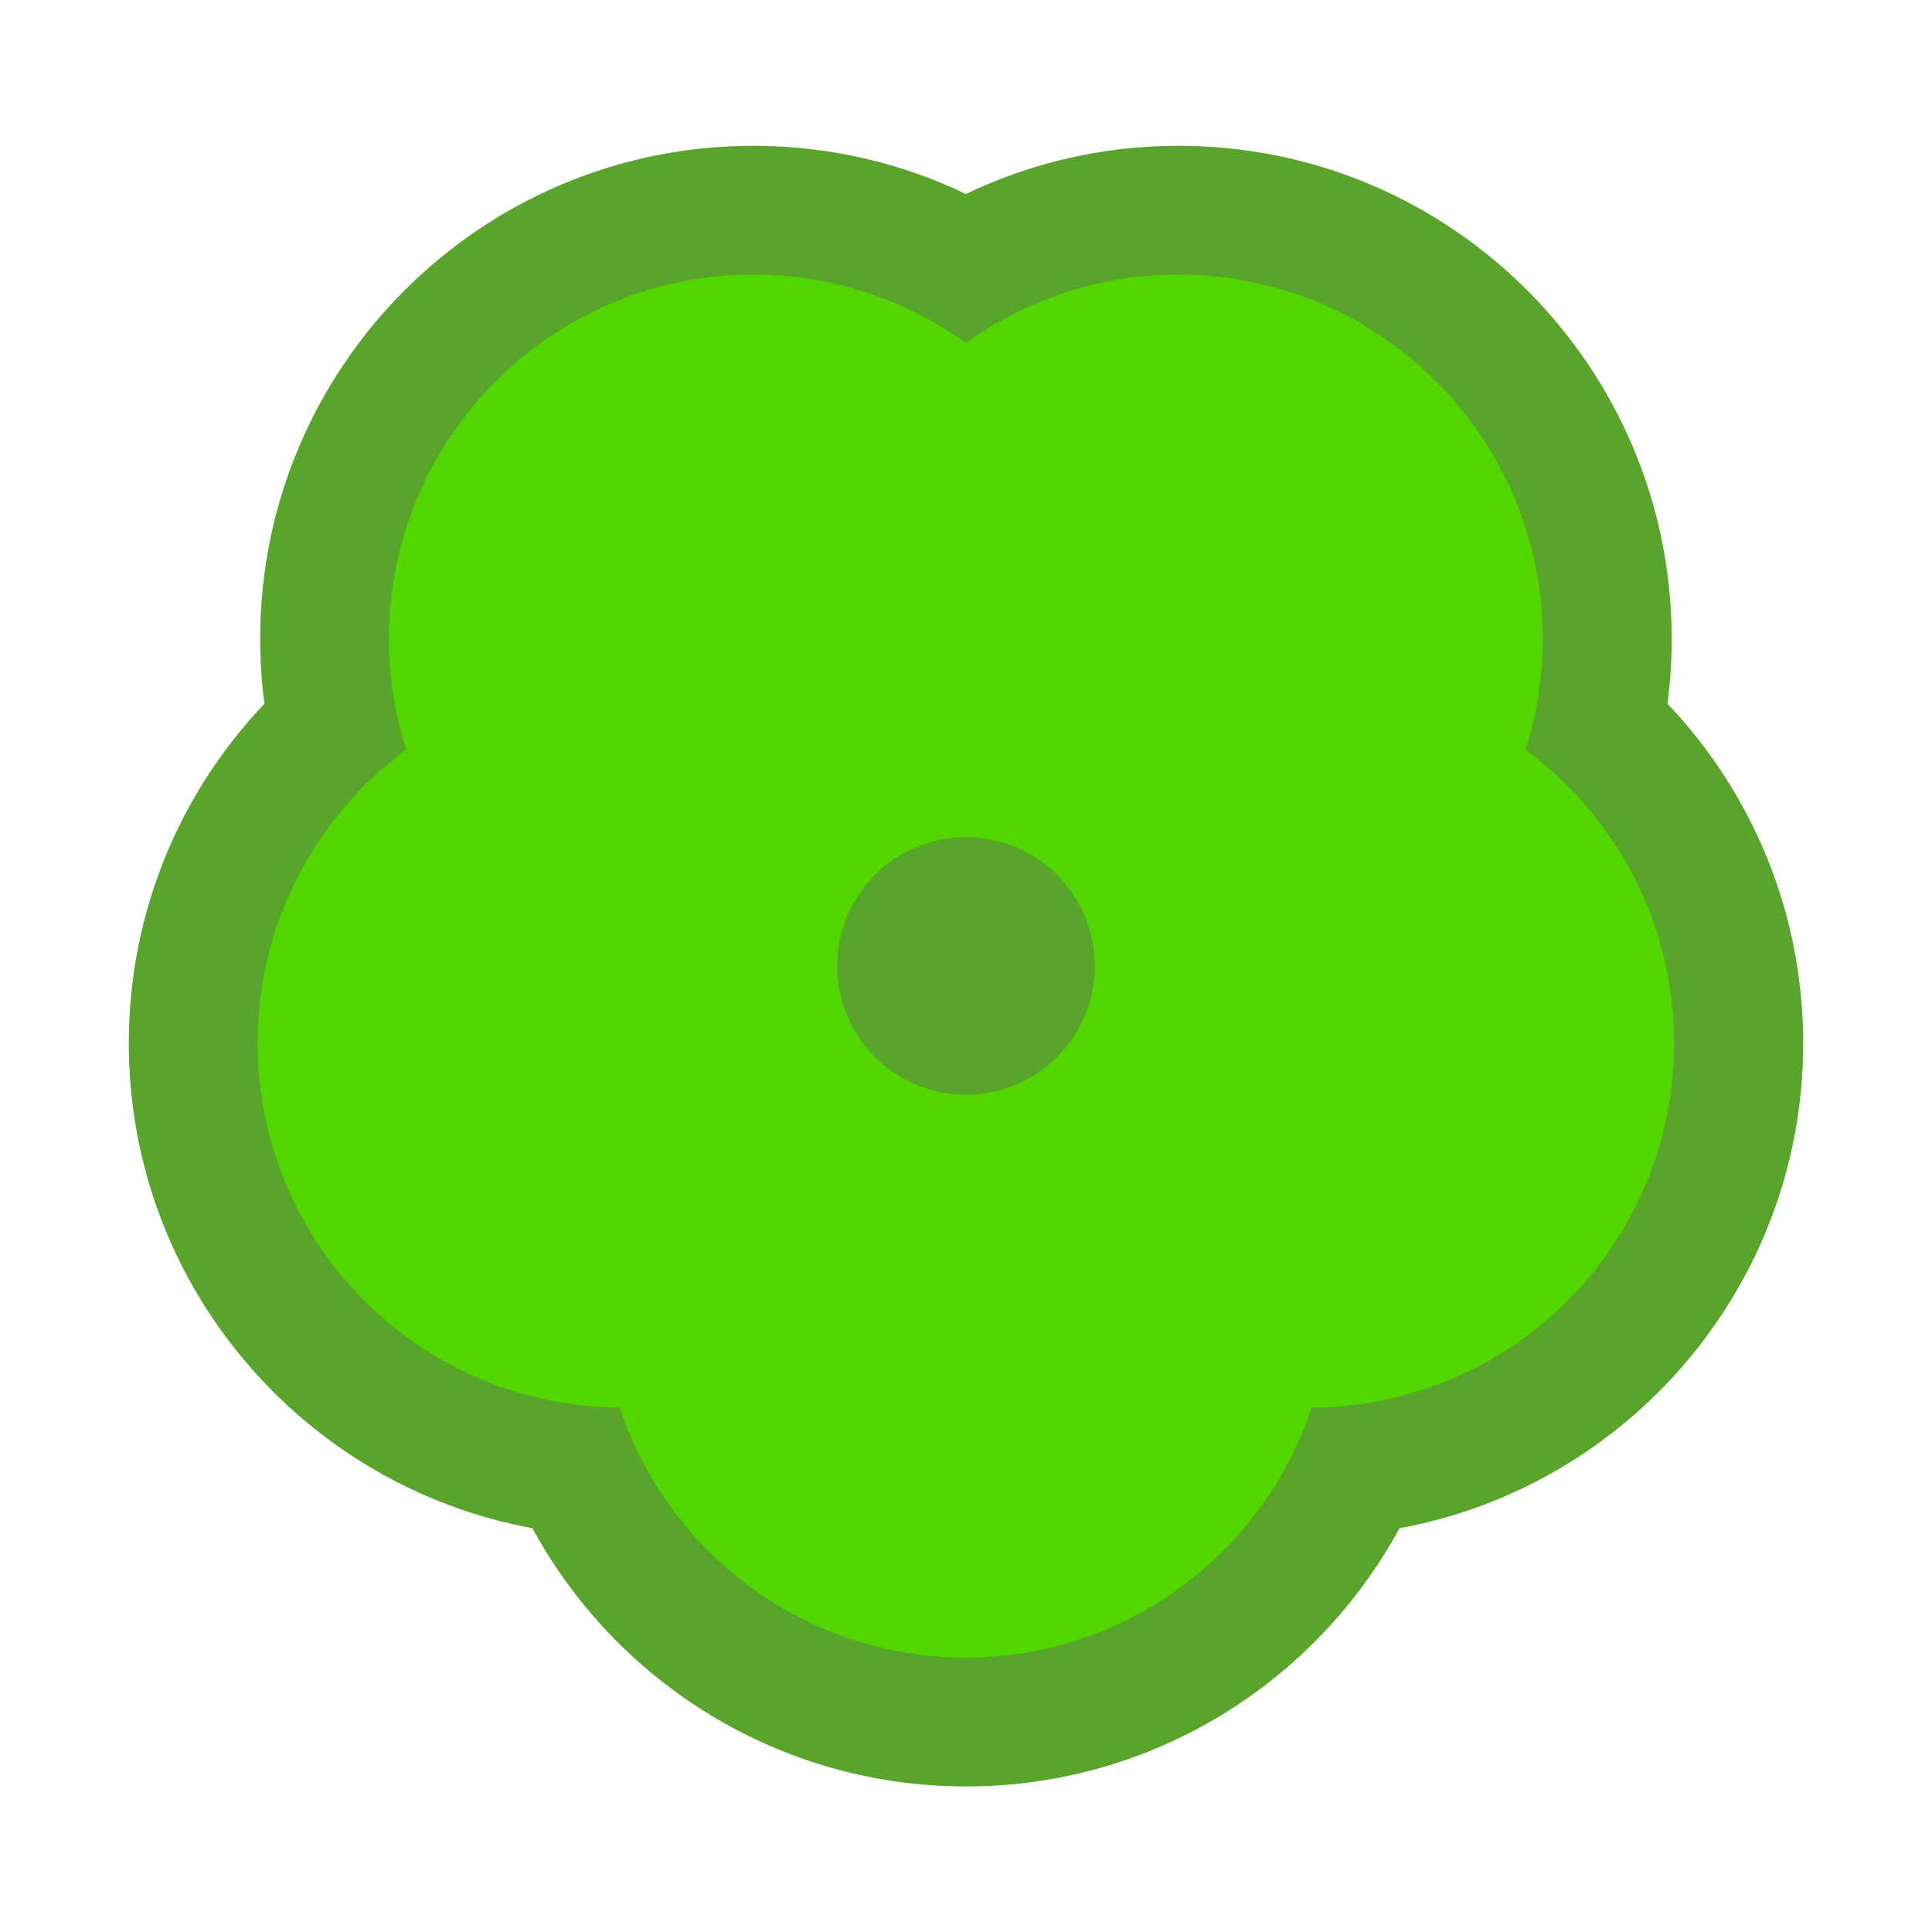
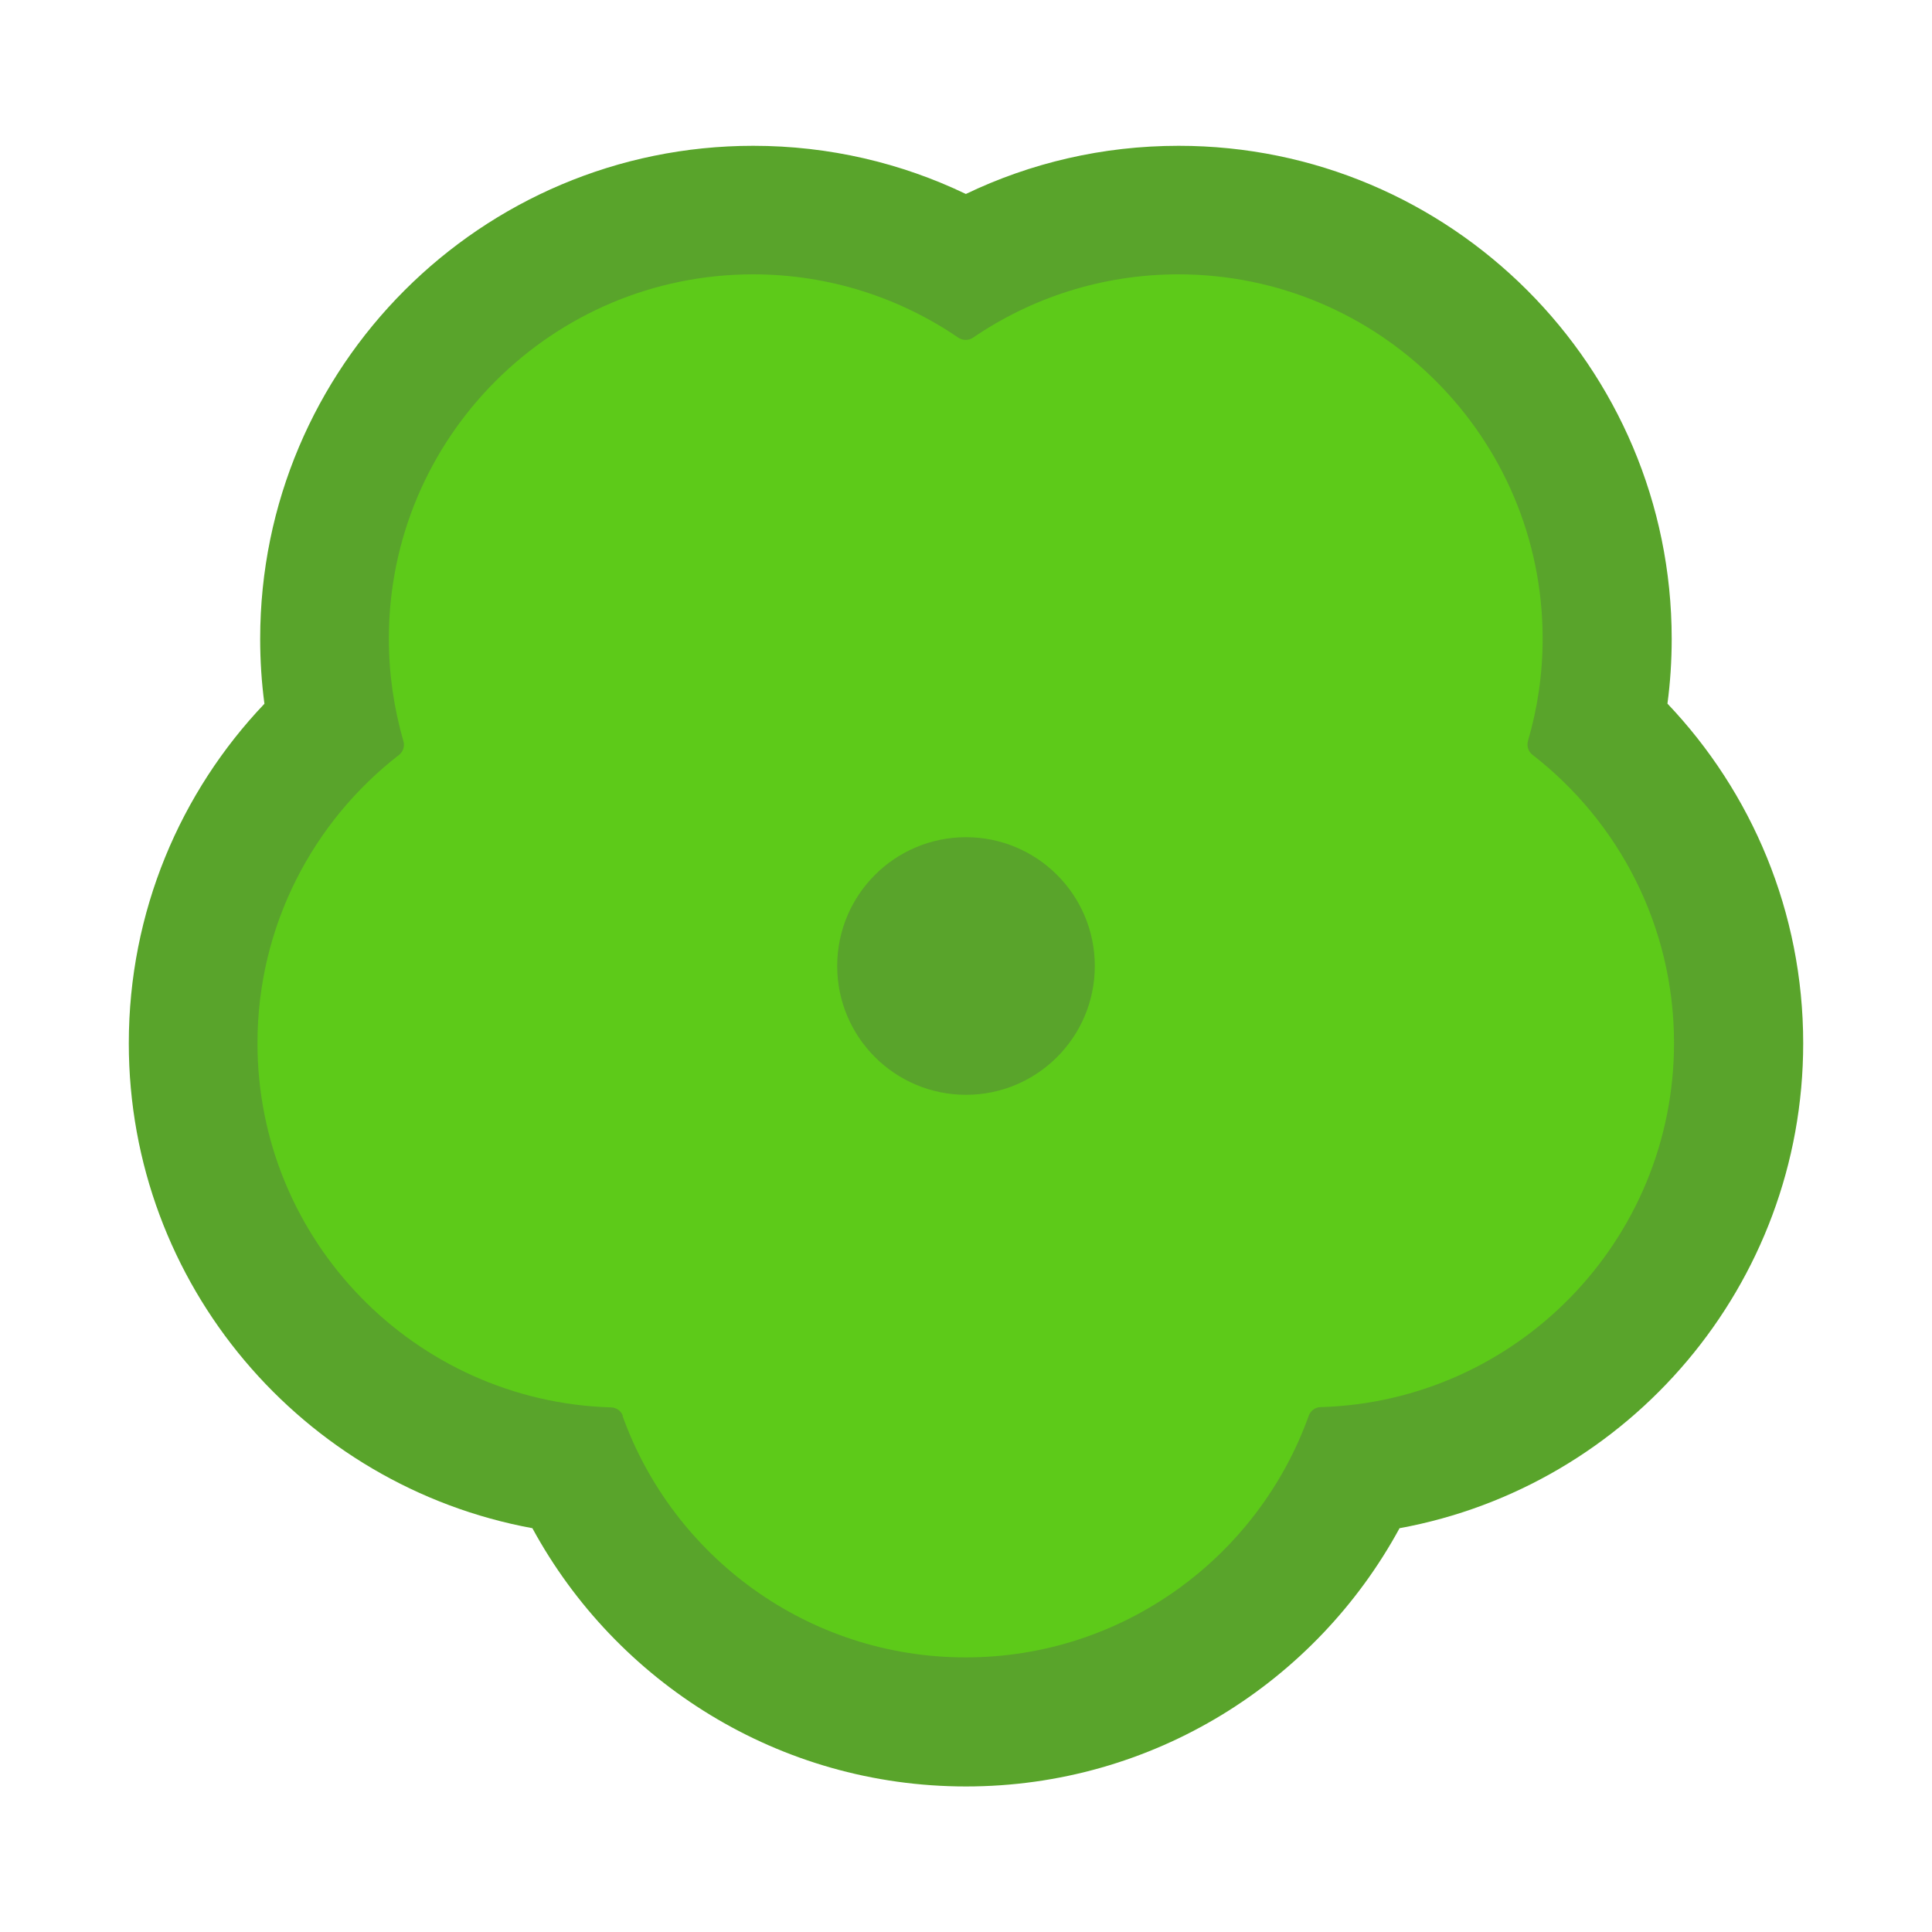
<svg xmlns="http://www.w3.org/2000/svg" width="100%" height="100%" viewBox="0 0 15 15" version="1.1" xml:space="preserve" style="fill-rule:evenodd;clip-rule:evenodd;stroke-linejoin:round;stroke-miterlimit:2;">
  <path d="M4.134,11.865c-1.782,-0.327 -3.134,-1.889 -3.134,-3.765c-0,-1.022 0.401,-1.951 1.053,-2.636c-0.022,-0.165 -0.033,-0.333 -0.033,-0.504c0,-2.113 1.715,-3.828 3.828,-3.828c0.591,0 1.151,0.134 1.651,0.374c0.5,-0.24 1.06,-0.374 1.652,-0.374c2.113,0 3.828,1.715 3.828,3.828c0,0.171 -0.011,0.339 -0.033,0.503c0.653,0.687 1.054,1.616 1.054,2.637c0,1.876 -1.353,3.439 -3.134,3.765c-0.649,1.194 -1.913,2.005 -3.366,2.005c-1.453,0 -2.717,-0.811 -3.366,-2.004Z" style="fill:#59a42b;" />
-   <path d="M4.814,10.928c-1.554,-0.008 -2.814,-1.272 -2.814,-2.828c0,-0.935 0.454,-1.764 1.154,-2.279c-0.087,-0.272 -0.134,-0.561 -0.134,-0.861c0,-1.561 1.267,-2.828 2.828,-2.828c0.616,0 1.186,0.197 1.651,0.532c0.465,-0.335 1.035,-0.532 1.651,-0.532c1.561,0 2.828,1.267 2.828,2.828c-0,0.3 -0.047,0.59 -0.134,0.861c0.7,0.515 1.154,1.345 1.154,2.279c0,1.556 -1.259,2.821 -2.814,2.828c-0.373,1.127 -1.435,1.941 -2.686,1.941c-1.251,0 -2.314,-0.814 -2.686,-1.941Z" style="fill:#52d700;" />
+   <path d="M4.836,10.993c-0.014,-0.039 -0.05,-0.065 -0.092,-0.066c-1.522,-0.045 -2.745,-1.295 -2.745,-2.828c0,-0.91 0.431,-1.72 1.099,-2.238c0.032,-0.025 0.046,-0.068 0.034,-0.107c-0.073,-0.253 -0.113,-0.52 -0.113,-0.796c0,-1.561 1.267,-2.828 2.828,-2.828c0.591,0 1.14,0.182 1.594,0.492c0.034,0.023 0.079,0.023 0.113,-0c0.454,-0.31 1.004,-0.492 1.595,-0.492c1.561,0 2.828,1.267 2.828,2.828c0,0.276 -0.04,0.543 -0.114,0.795c-0.011,0.04 0.003,0.082 0.035,0.107c0.668,0.518 1.099,1.328 1.099,2.238c0,1.533 -1.222,2.783 -2.745,2.827c-0.041,0.001 -0.077,0.028 -0.091,0.067c-0.392,1.093 -1.437,1.876 -2.664,1.876c-1.227,0 -2.272,-0.783 -2.664,-1.876Z" style="fill:#5dca19;" />
  <circle cx="7.5" cy="7.5" r="1" style="fill:#59a42b;" />
</svg>
